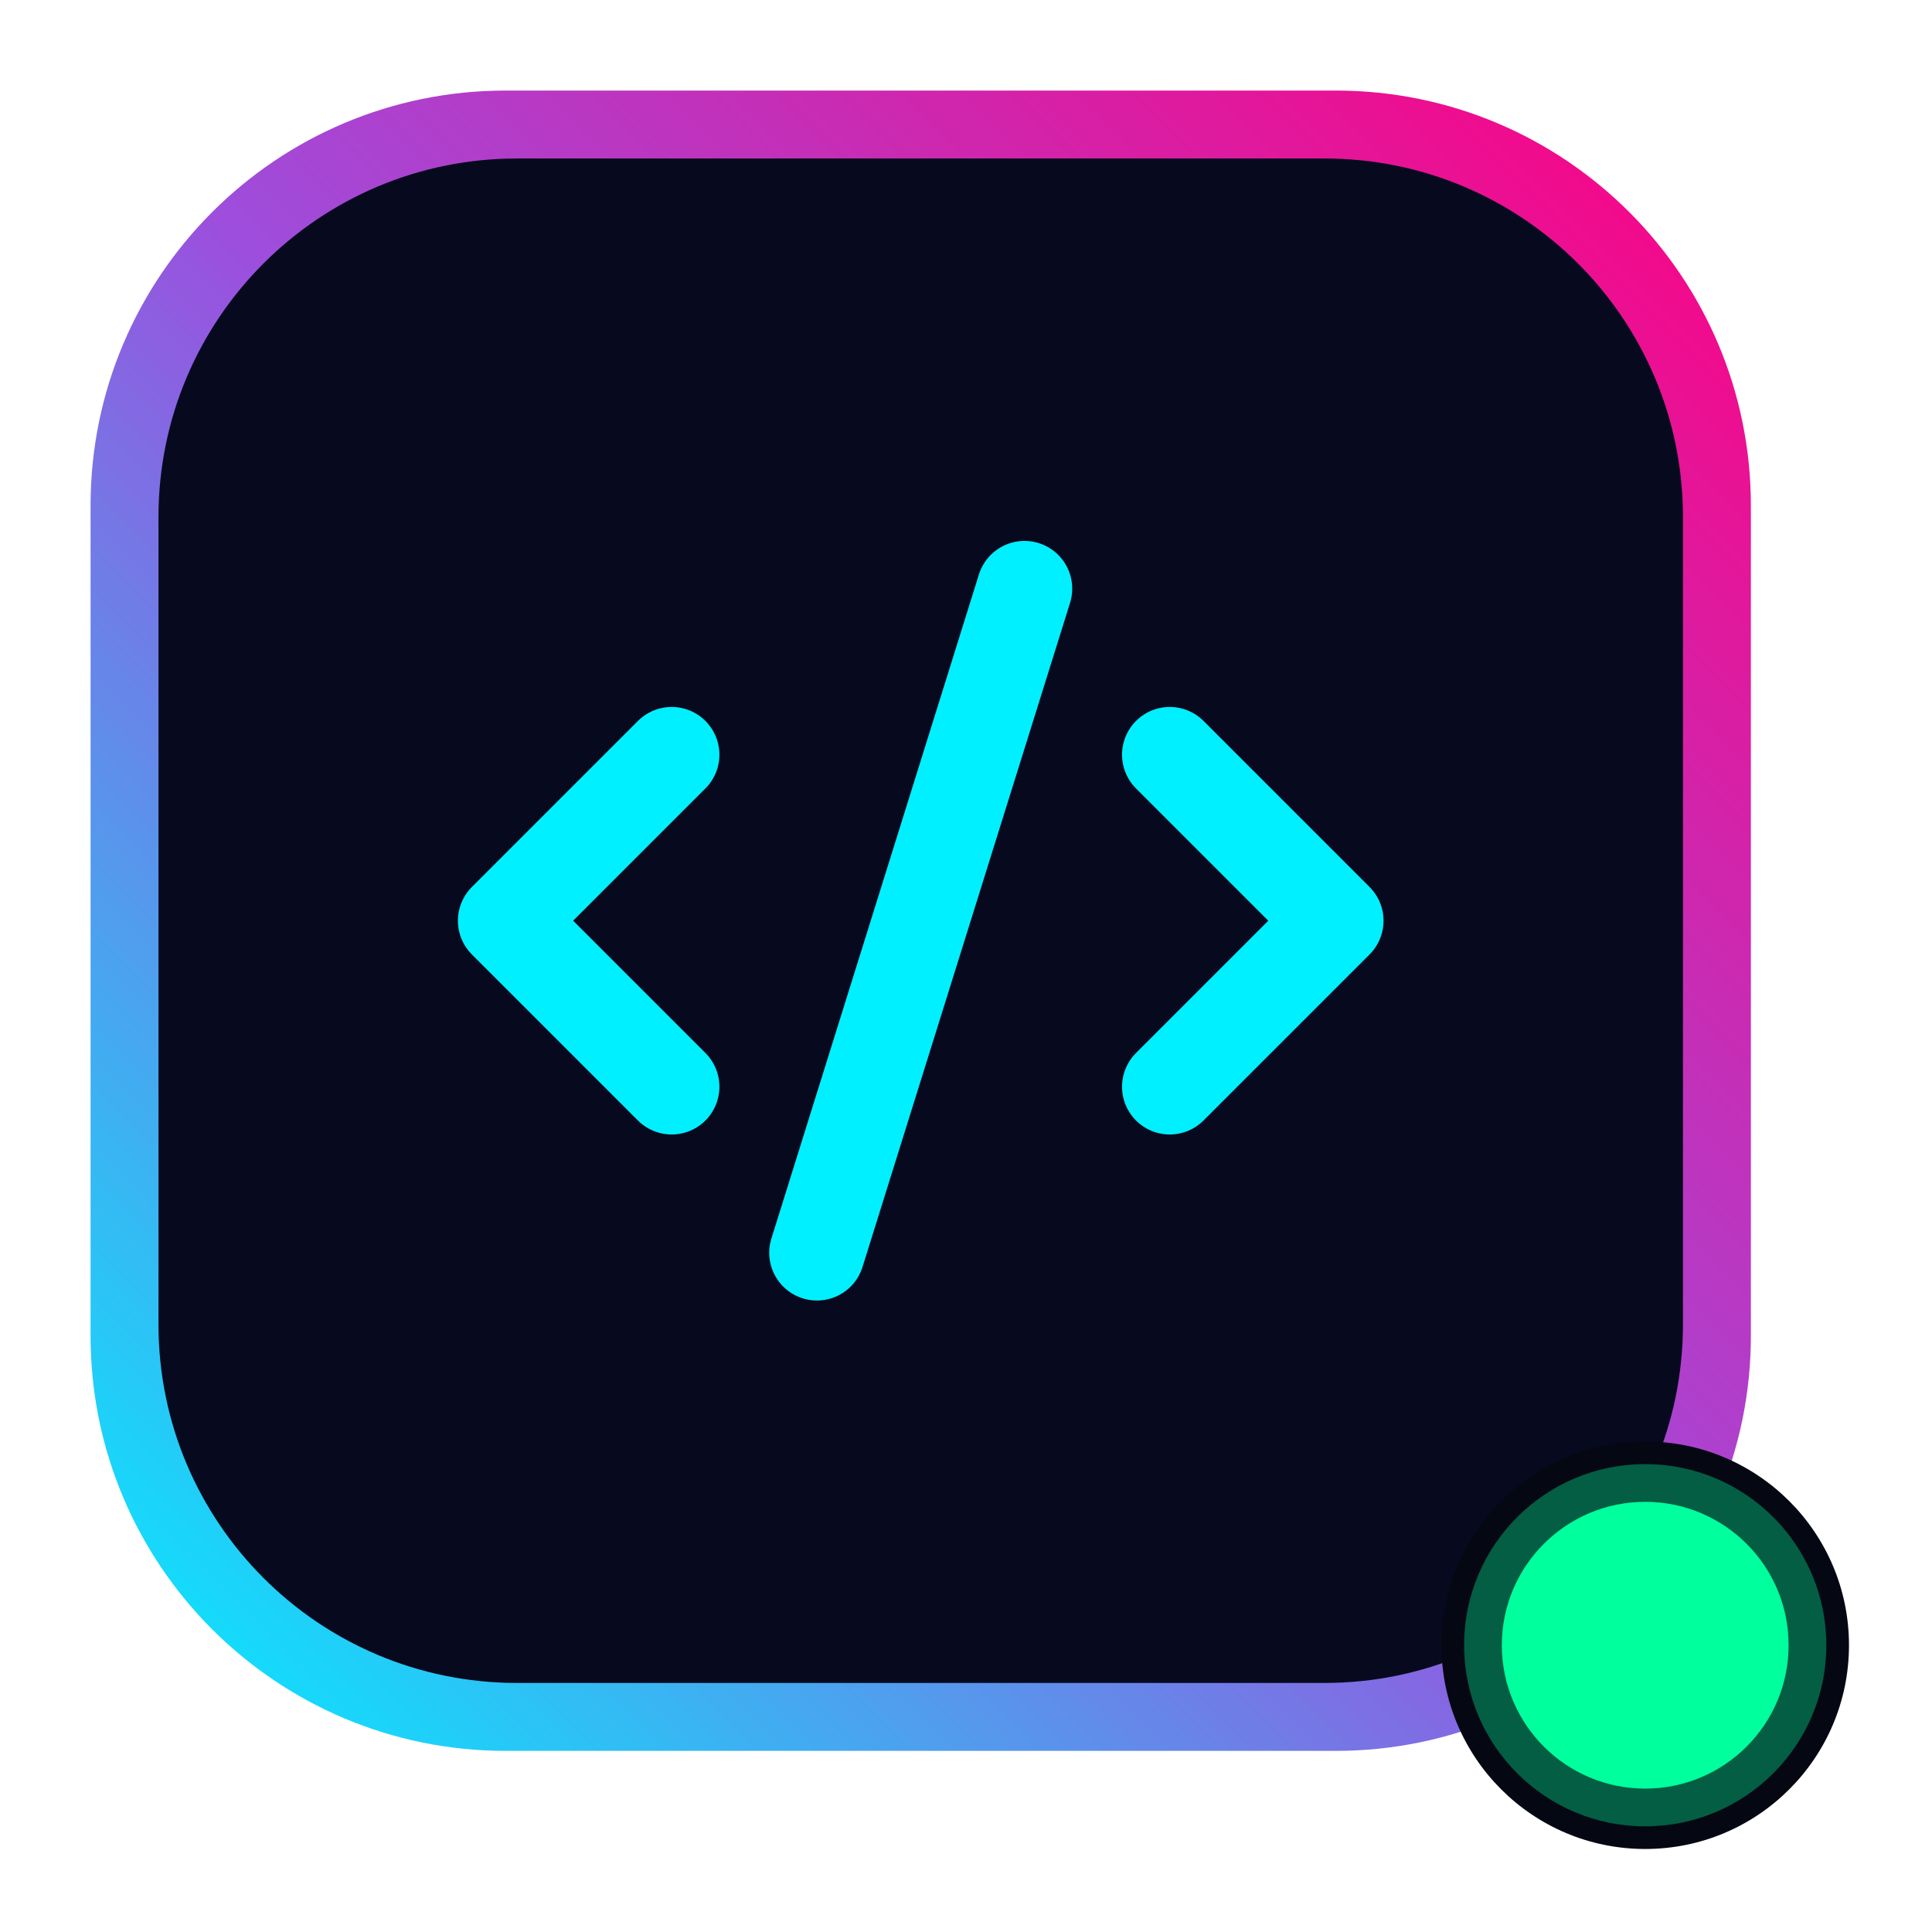
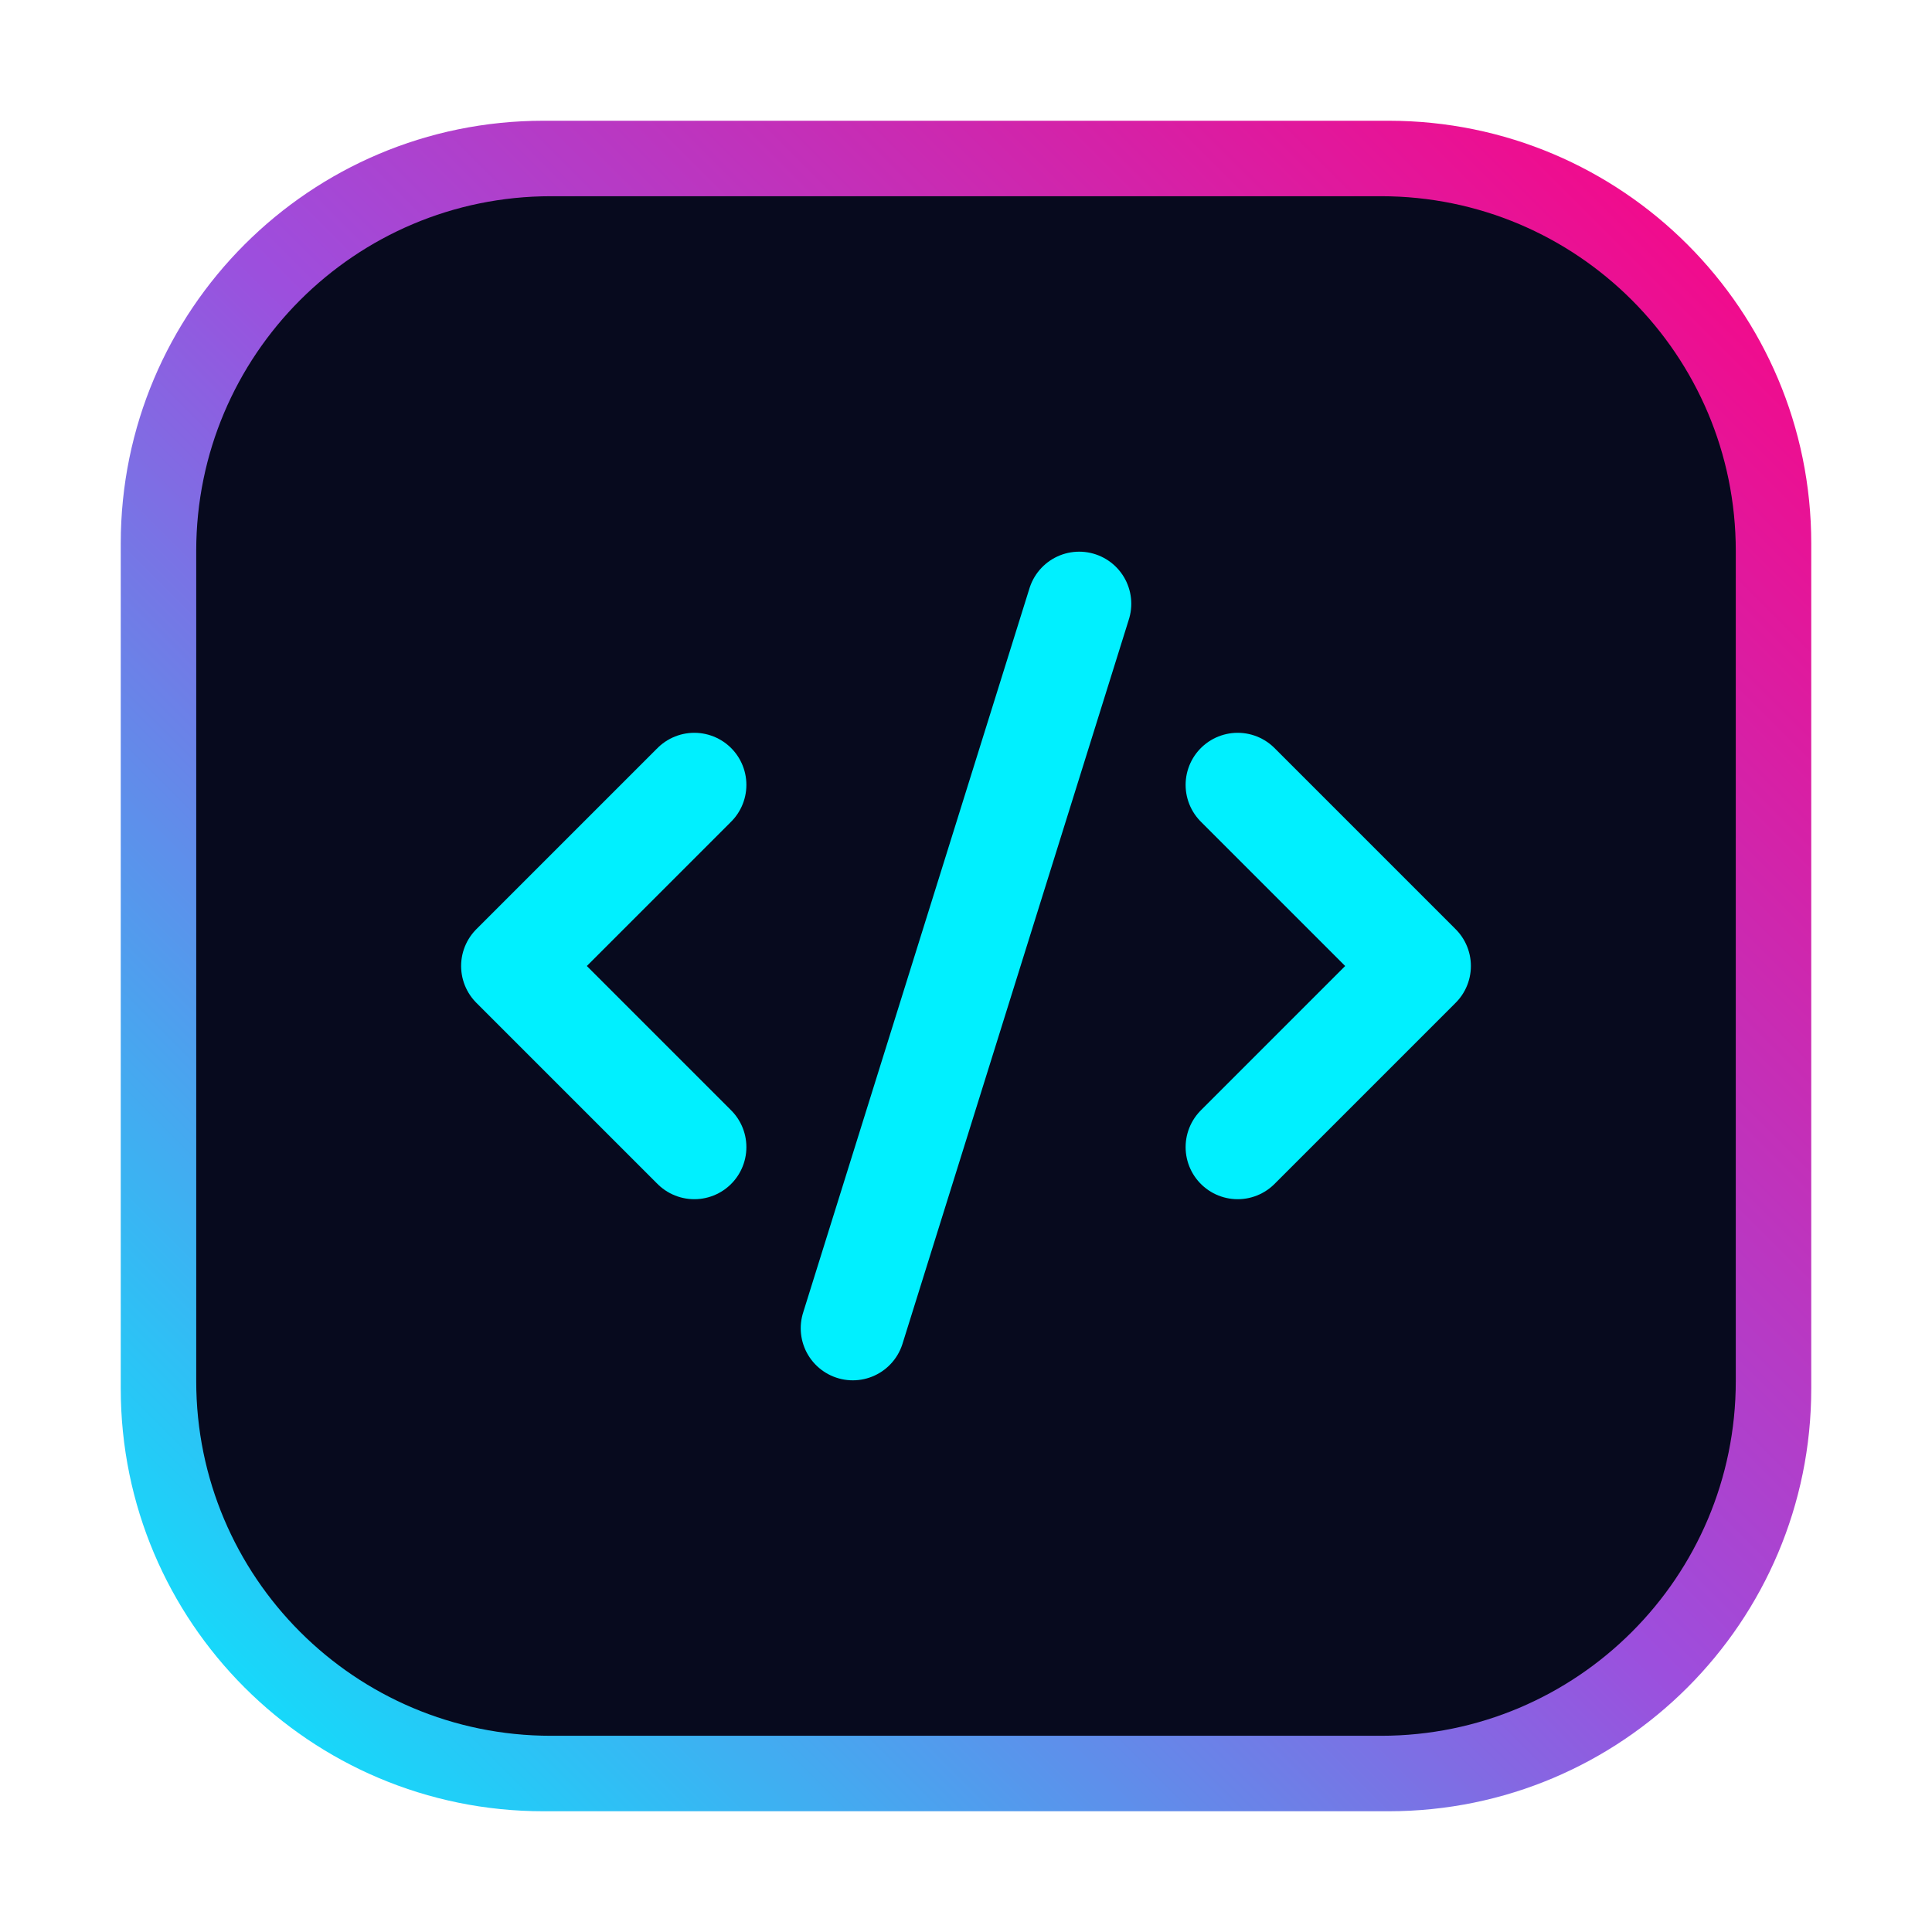
<svg xmlns="http://www.w3.org/2000/svg" viewBox="0 0 512 512" width="100%" height="100%">
  <defs>
    <linearGradient id="navBrandGrad" x1="0%" y1="100%" x2="100%" y2="0%">
      <stop offset="0%" stop-color="#00f0ff" />
      <stop offset="50%" stop-color="#9d4edd" />
      <stop offset="100%" stop-color="#ff007f" />
    </linearGradient>
  </defs>
-   <rect x="24" y="24" width="440" height="440" rx="110" ry="110" fill="url(#navBrandGrad)" />
-   <rect x="42" y="42" width="404" height="404" rx="95" ry="95" fill="#070a1e" />
-   <g transform="translate(112, 112) scale(11)" stroke="#00f0ff" stroke-width="2.3" stroke-linecap="round" stroke-linejoin="round" fill="none">
+   <rect x="32" y="32" width="448" height="448" rx="112" ry="112" fill="url(#navBrandGrad)" />
+   <rect x="52" y="52" width="408" height="408" rx="94" ry="94" fill="#070a1e" />
+   <g transform="translate(112, 112) scale(12)" stroke="#00f0ff" stroke-width="2.3" stroke-linecap="round" stroke-linejoin="round" fill="none">
    <path d="m18 16 4-4-4-4" />
    <path d="m6 8-4 4 4 4" />
    <path d="m14.5 4-5 16" />
  </g>
-   <circle cx="436" cy="436" r="54" fill="#050713" />
-   <circle cx="436" cy="436" r="48" fill="#00ff9d" opacity="0.35" />
-   <circle cx="436" cy="436" r="38" fill="#00ff9d" />
</svg>
